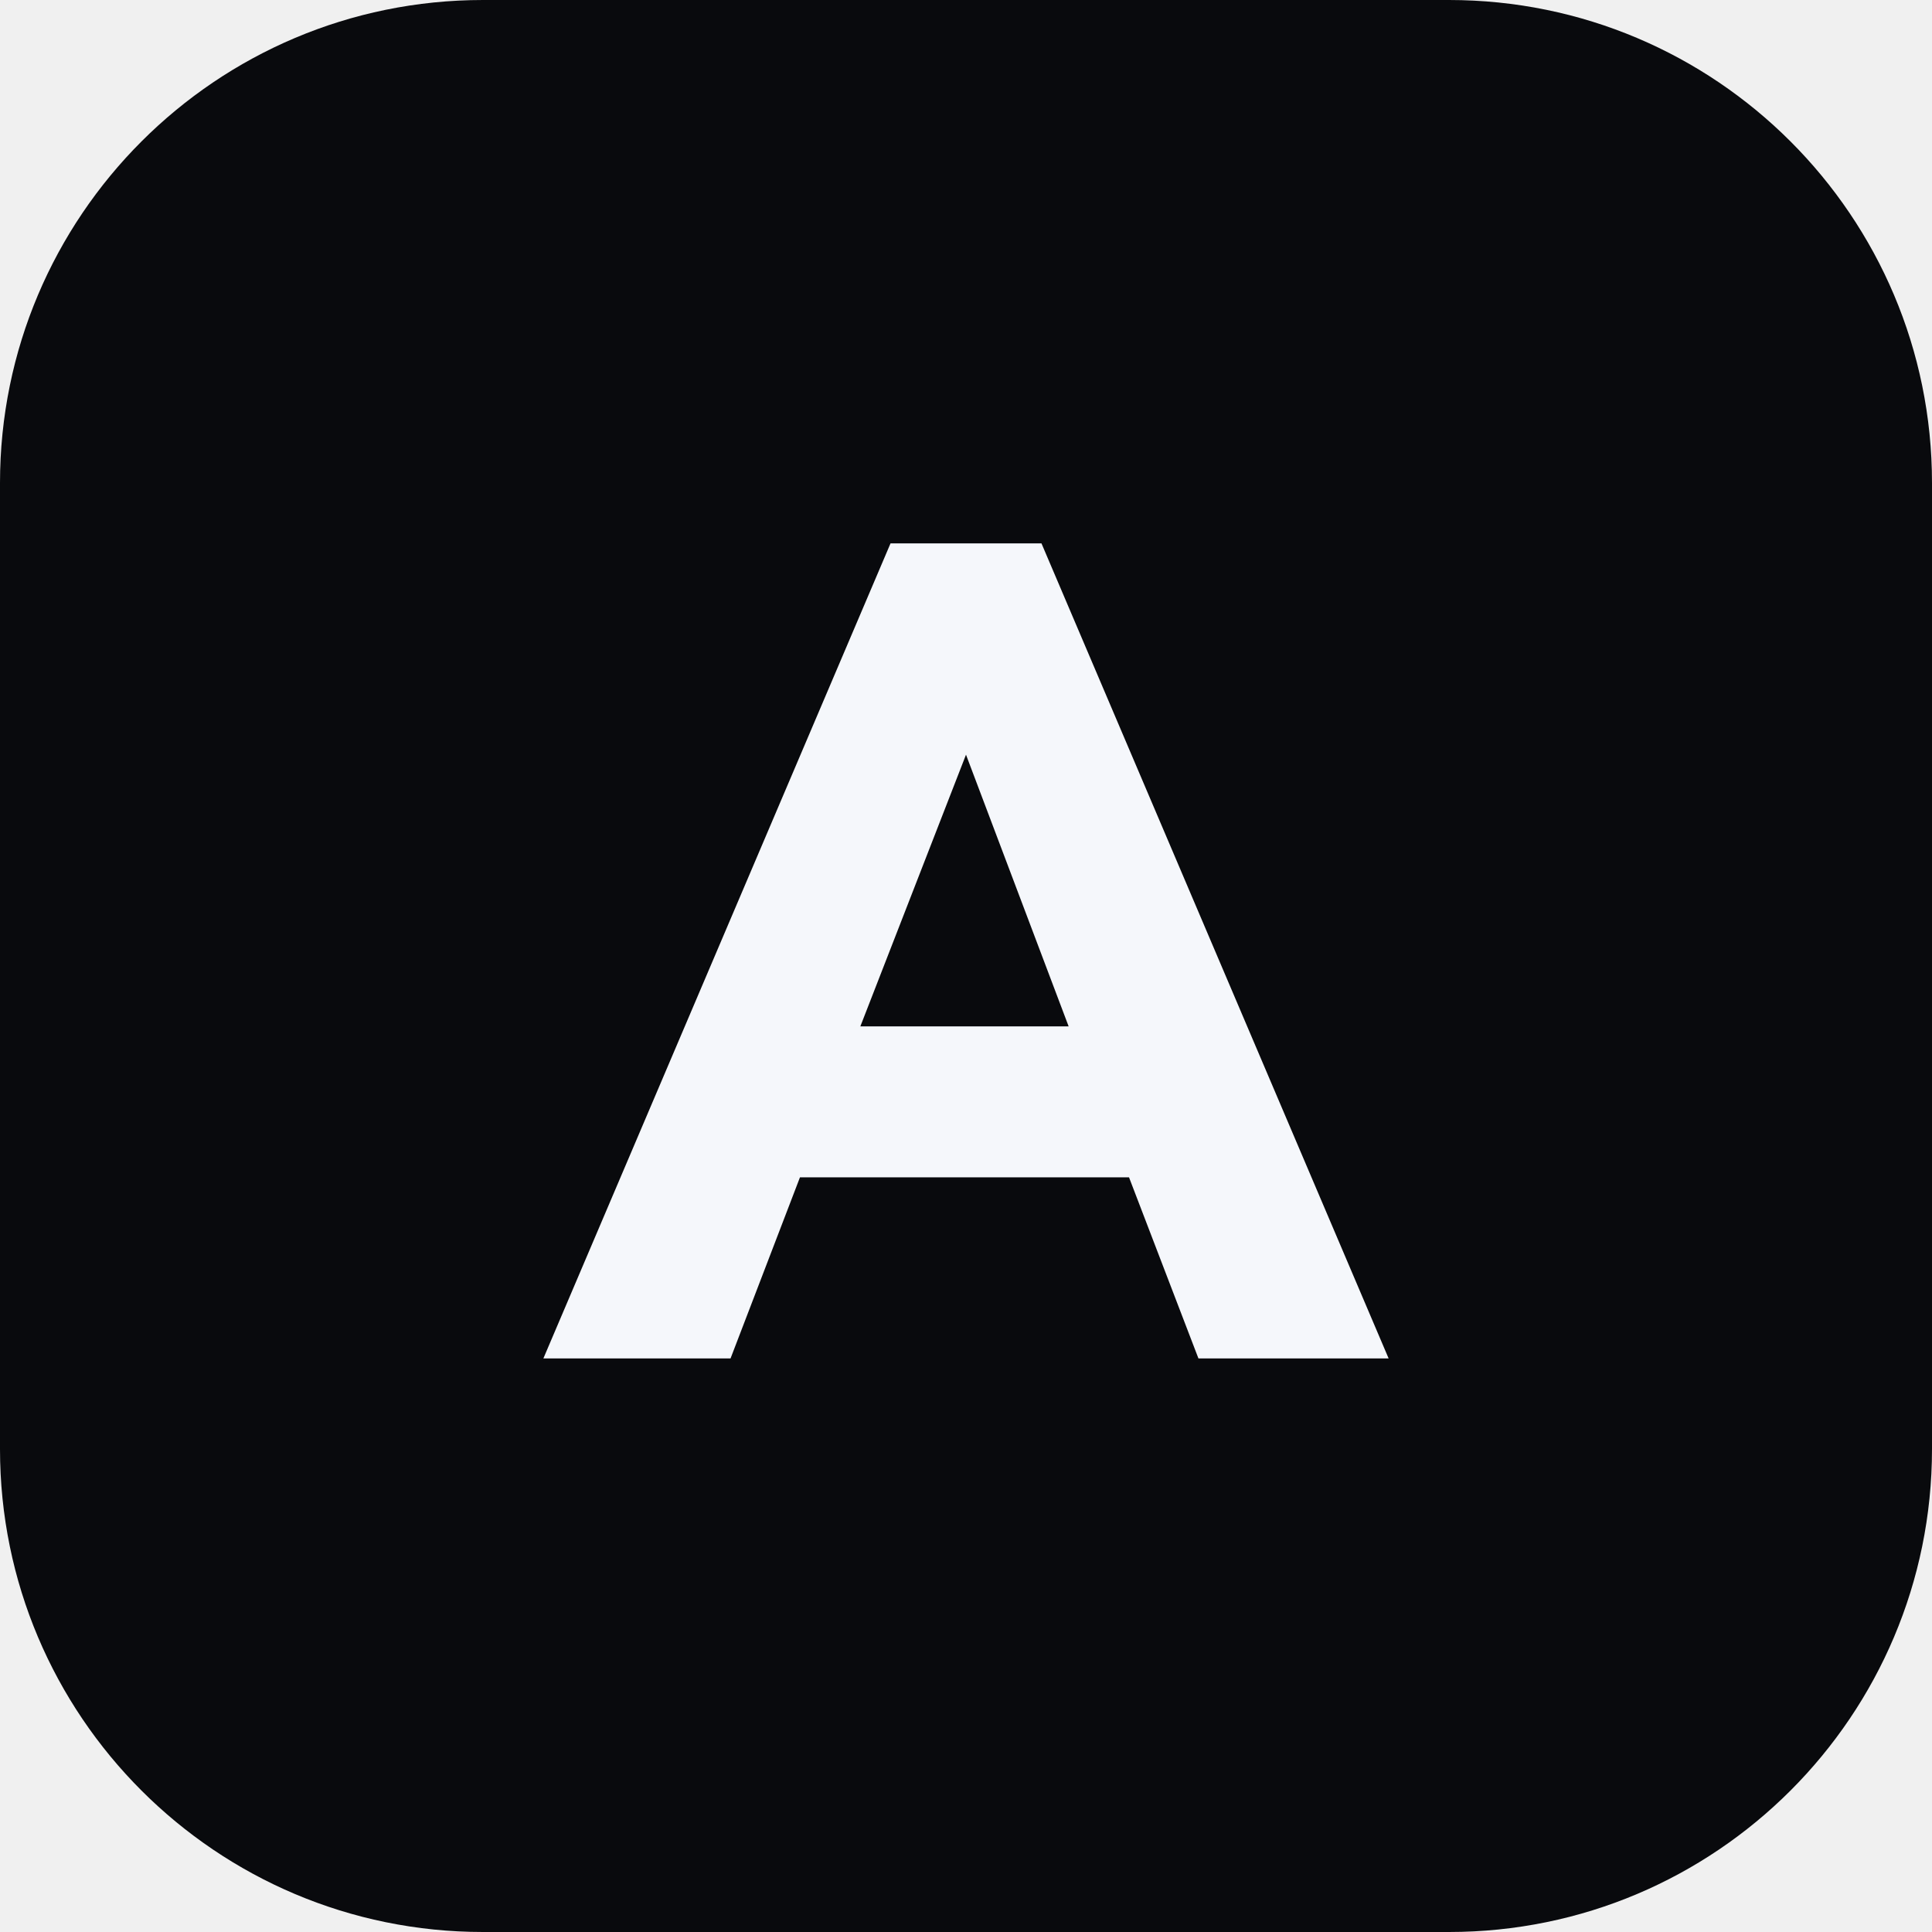
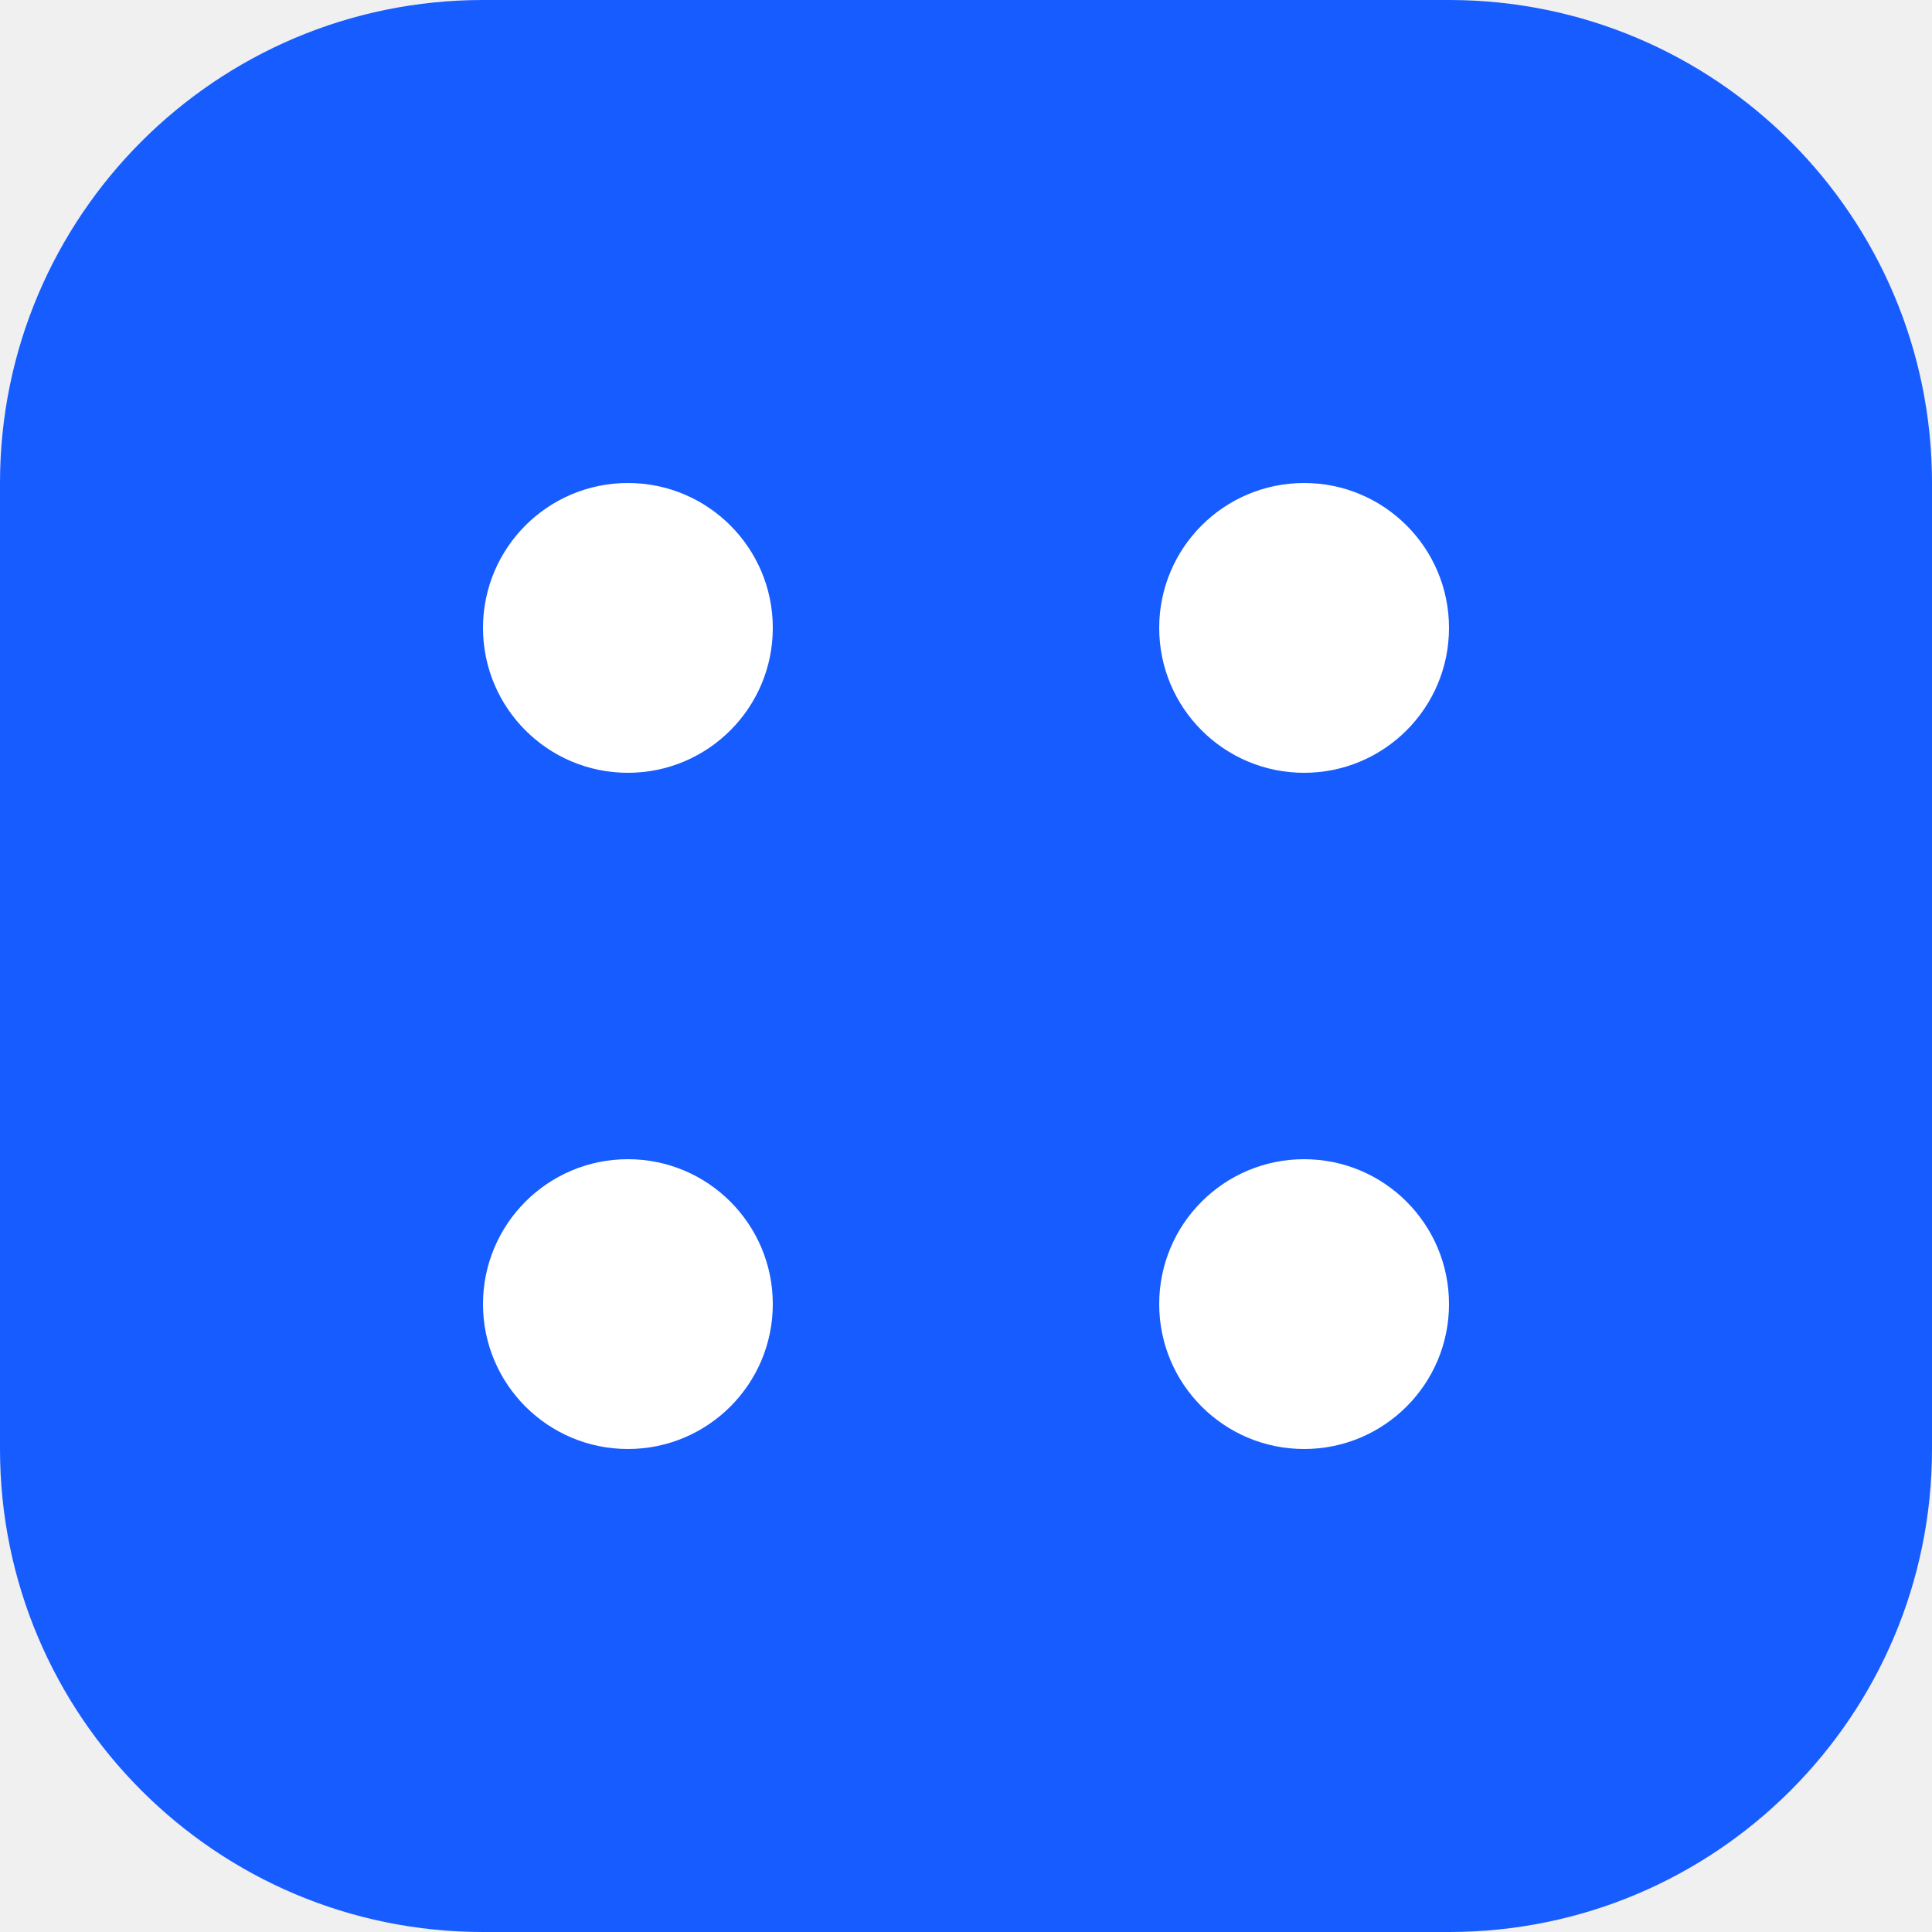
- <svg xmlns="http://www.w3.org/2000/svg" viewBox="0 0 64 64">
-   <rect width="64" height="64" rx="16" fill="#090a0d" />
-   <path d="M18 45 29.5 18h5L46 45h-6.3l-2.3-6H26.5l-2.3 6H18Zm10.5-11h6.9L32 25l-3.5 9Z" fill="#f5f7fb" />
+ <svg xmlns="http://www.w3.org/2000/svg" viewBox="0 0 40 40">
+   <rect width="40" height="40" rx="10" fill="#175cff" />
+   <g fill="#fff">
+     <circle cx="13" cy="13" r="3" />
+     <circle cx="27" cy="13" r="3" />
+     <circle cx="13" cy="27" r="3" />
+     <circle cx="27" cy="27" r="3" />
+   </g>
</svg>
